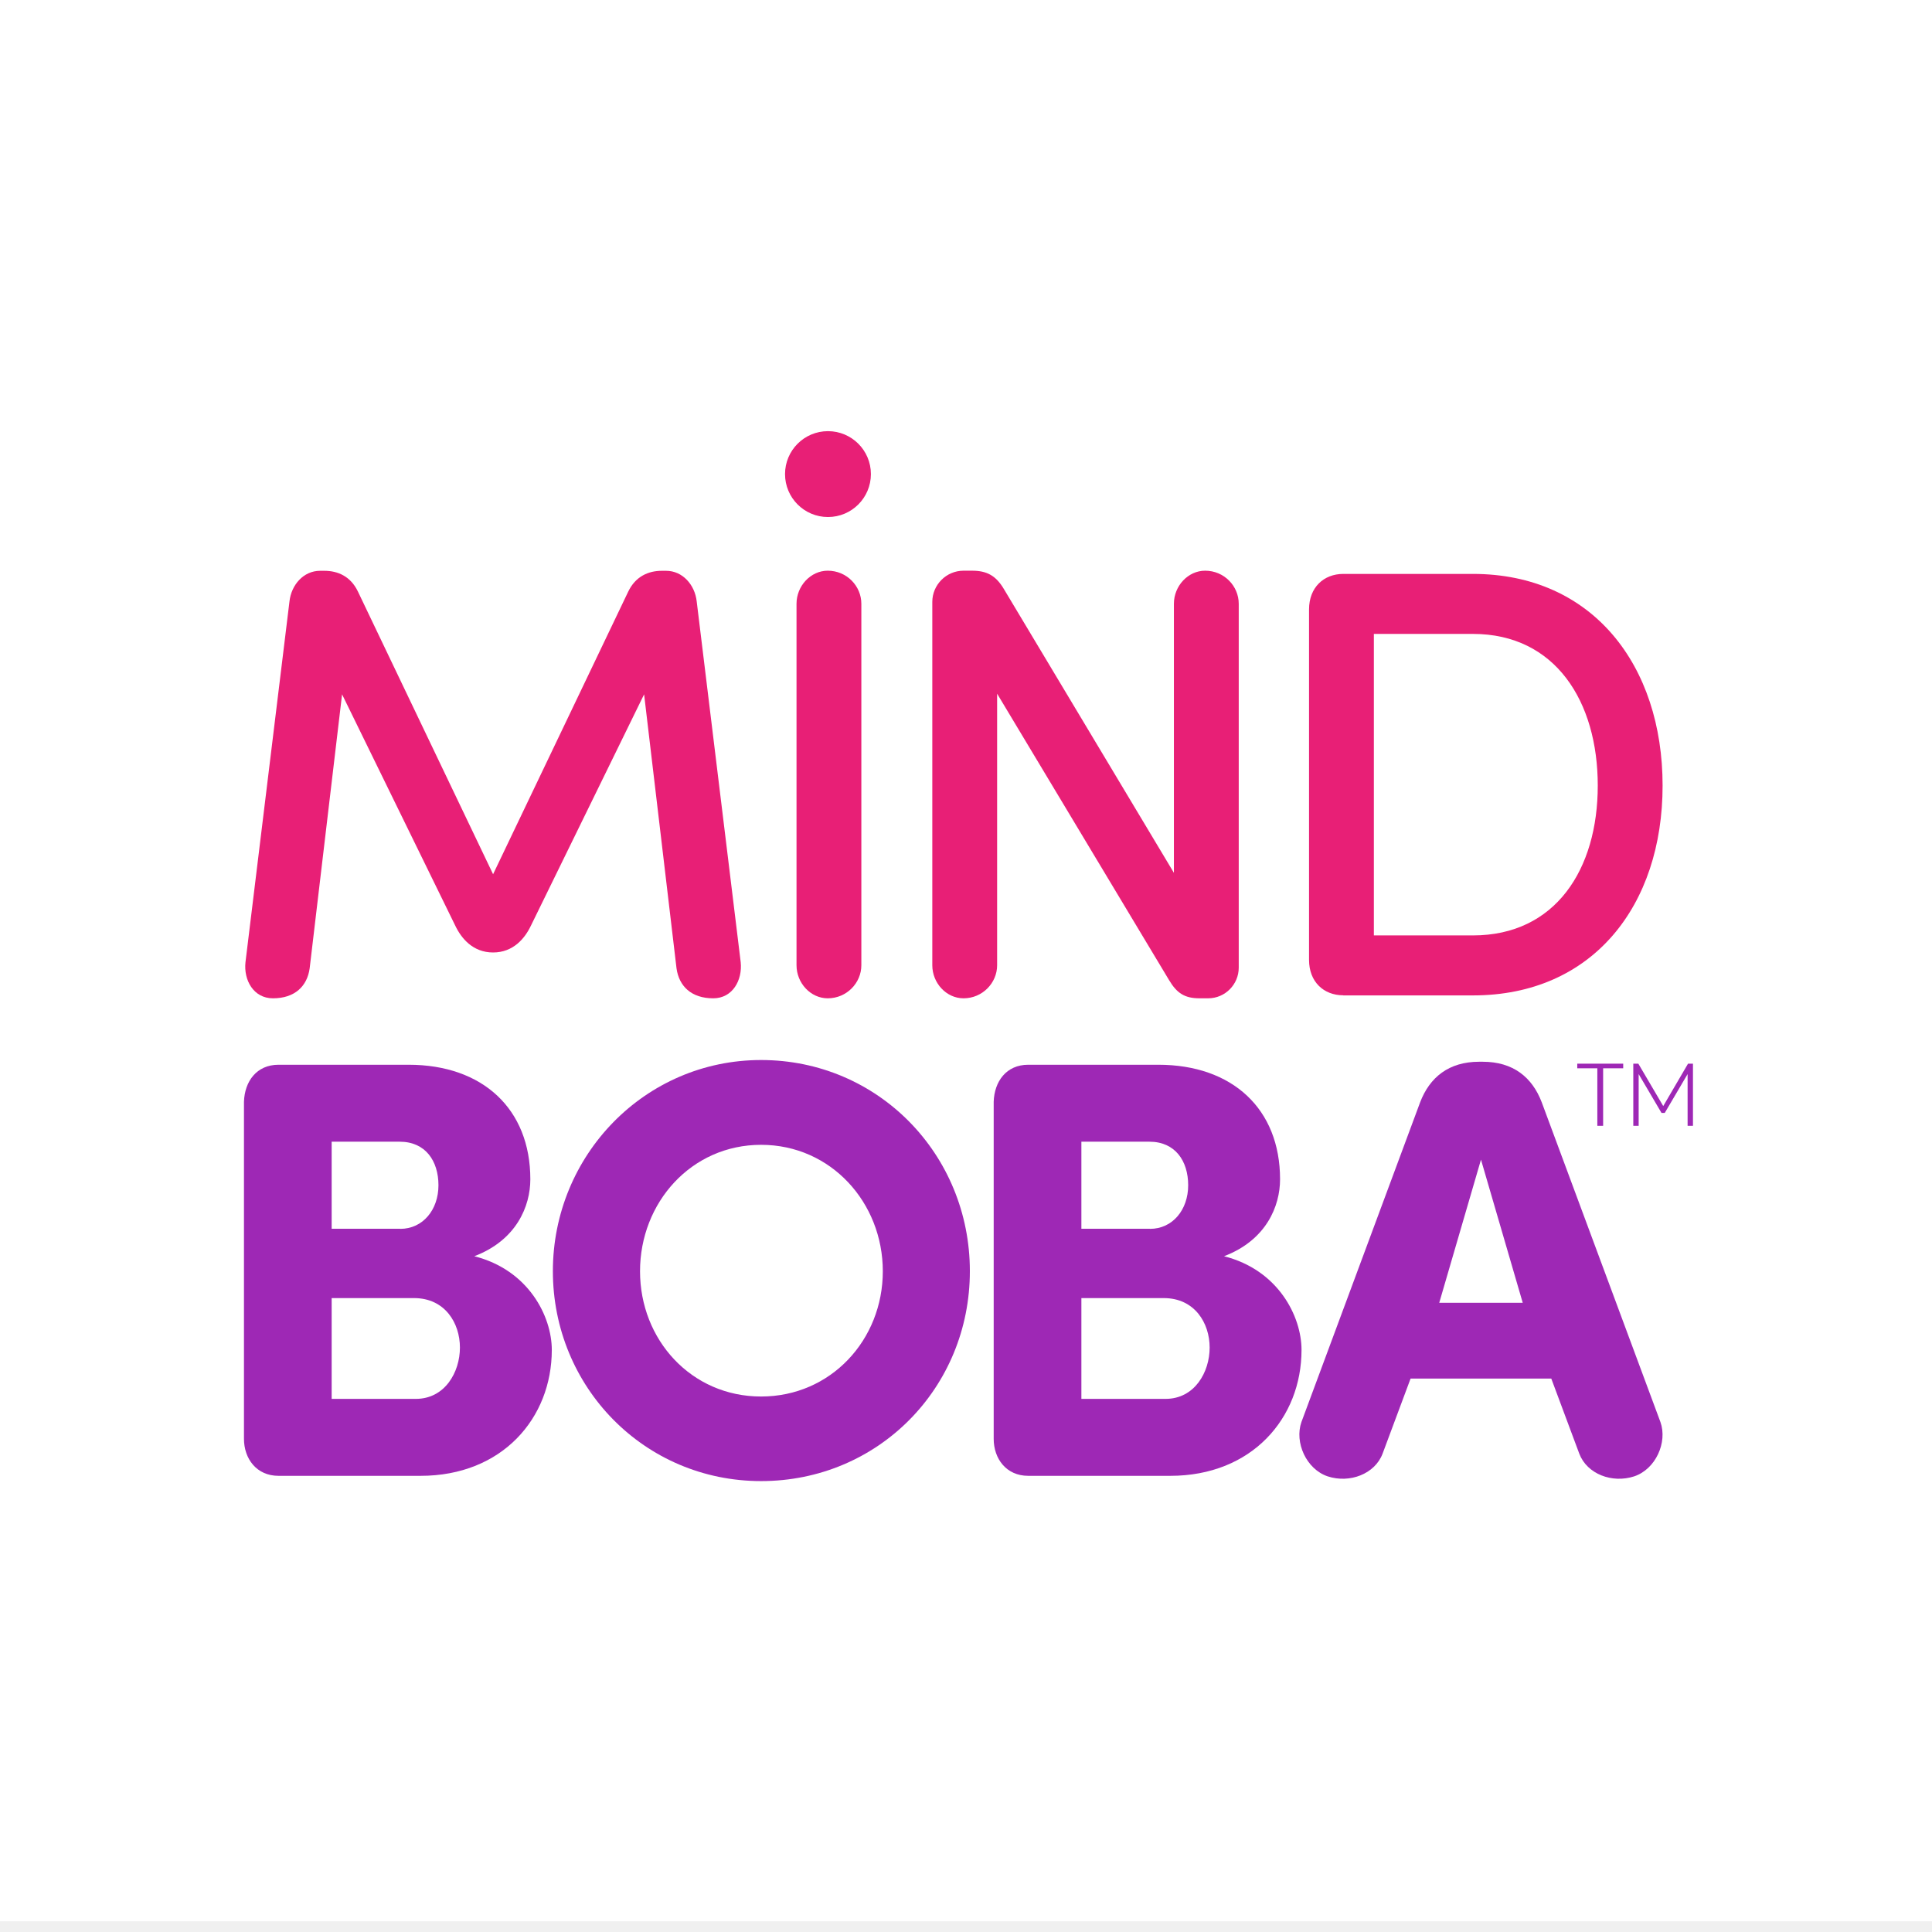
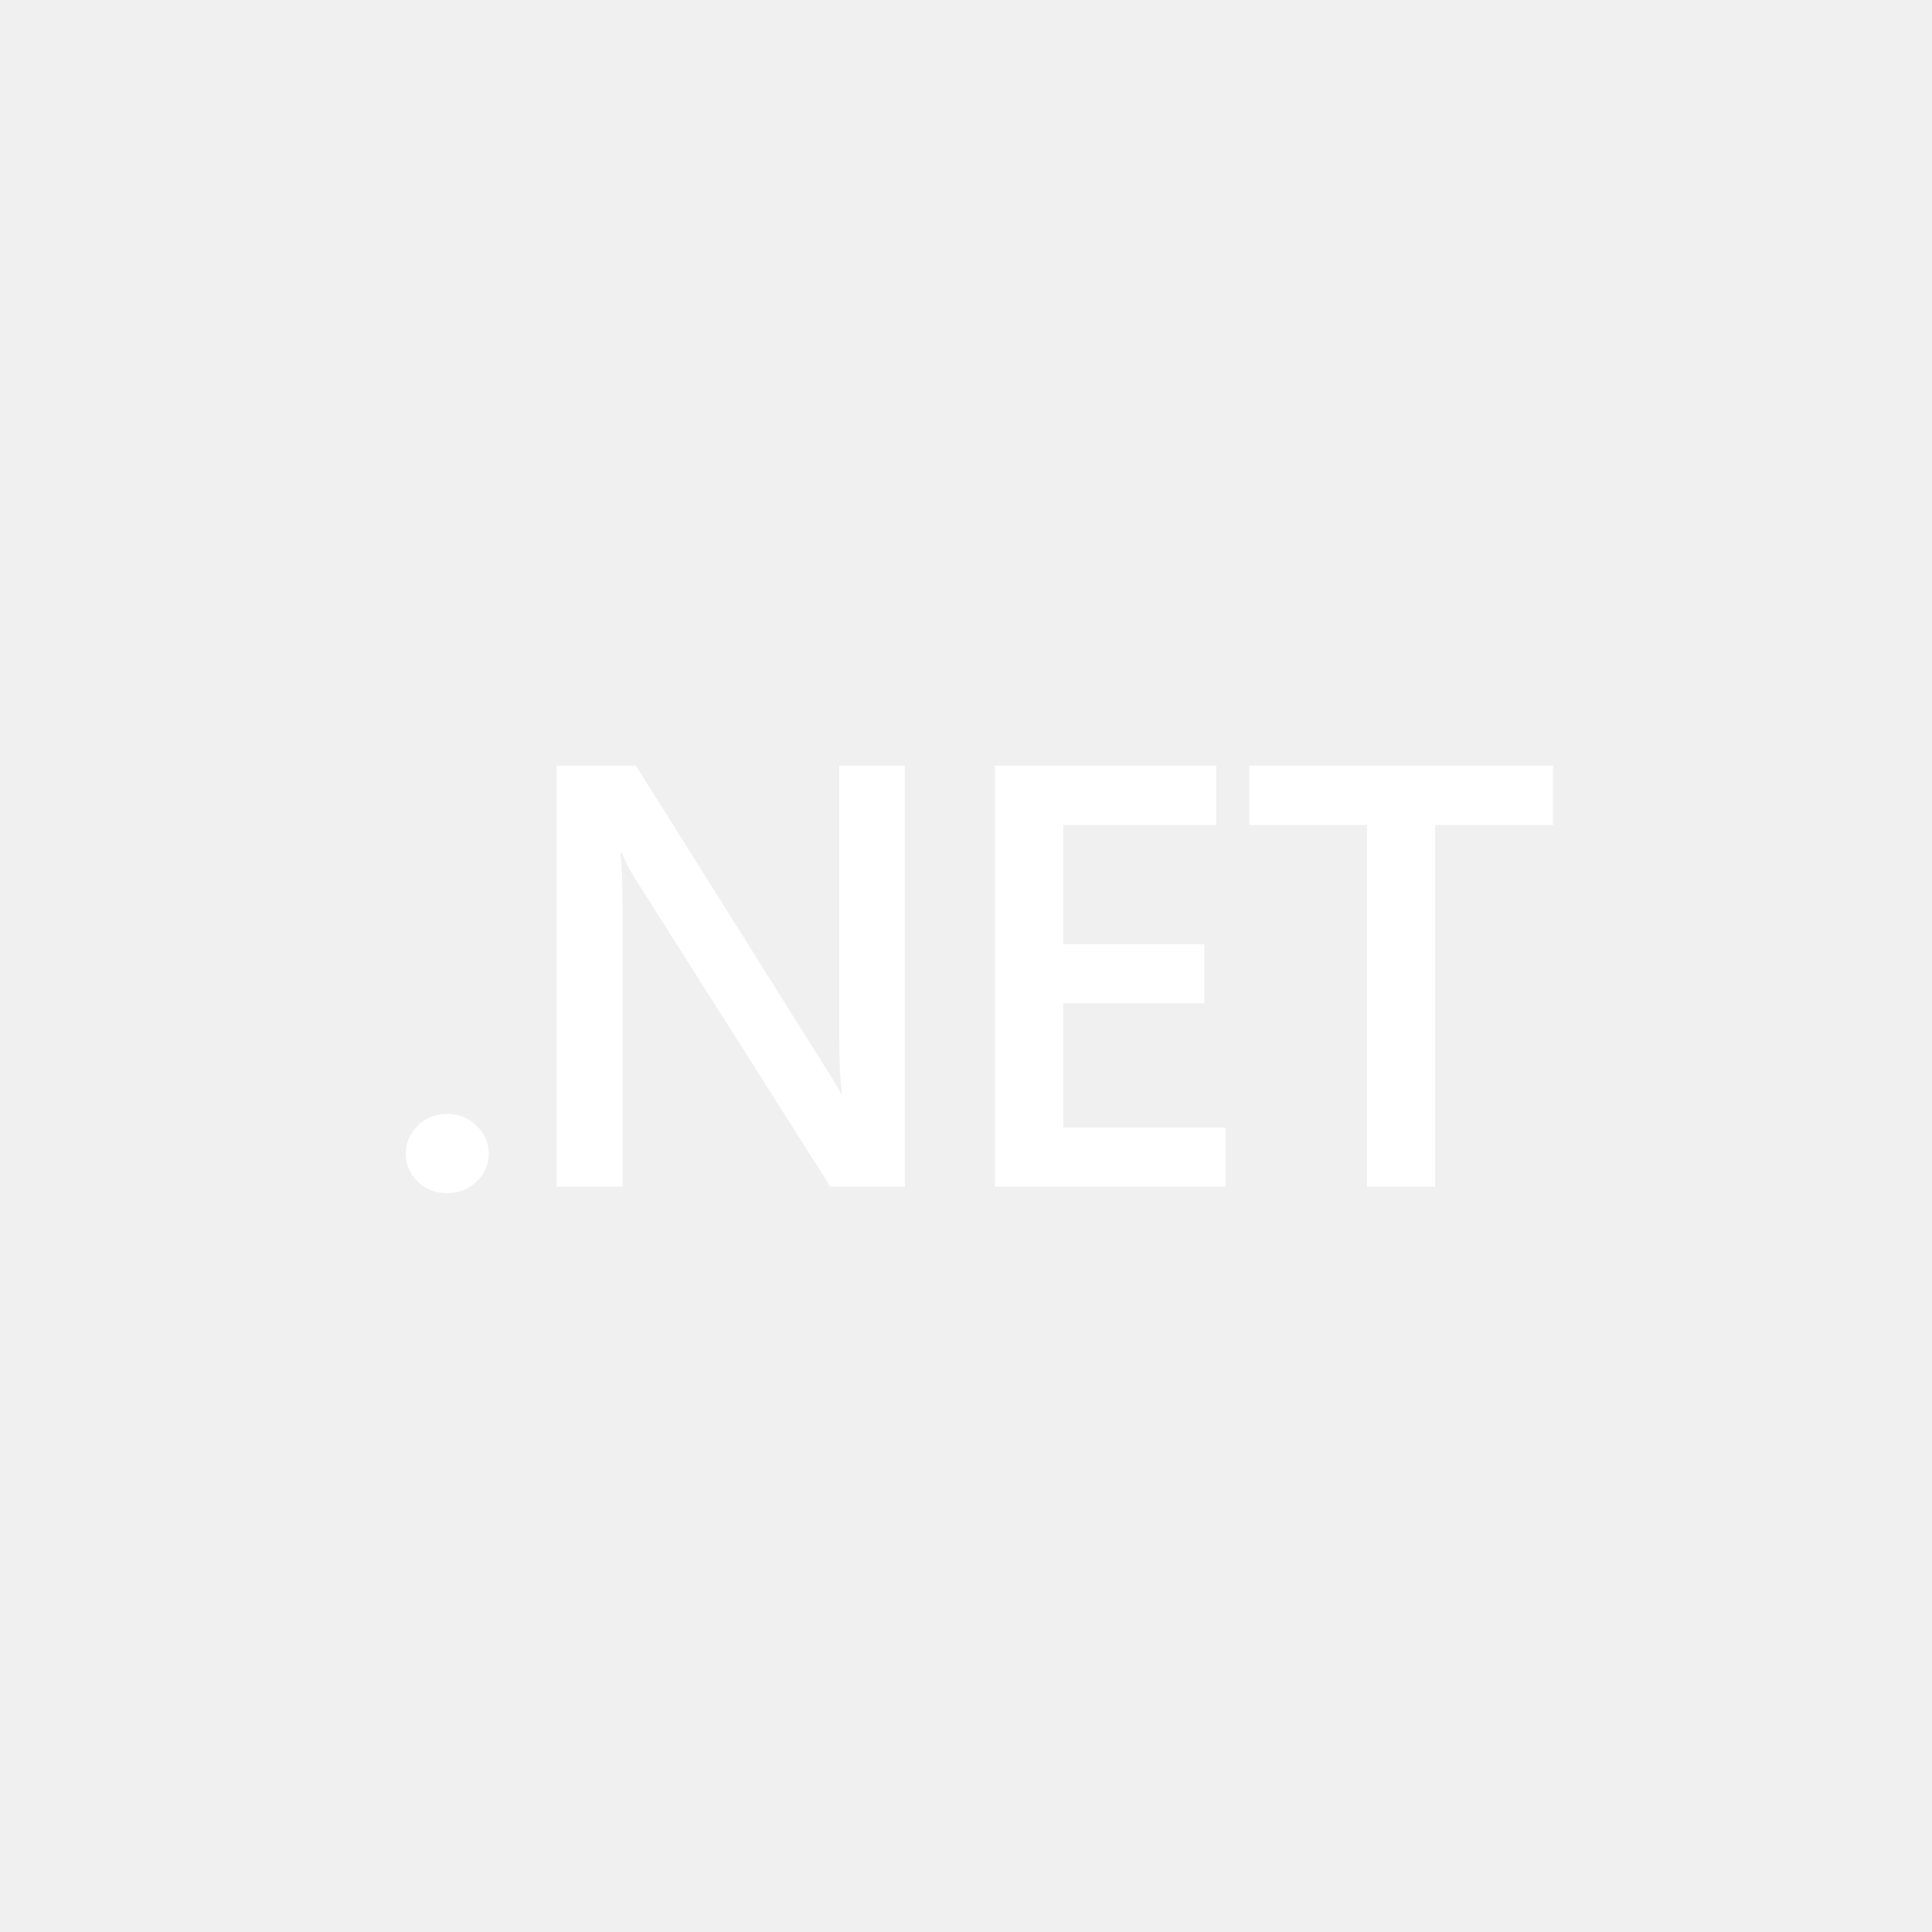
- <svg xmlns="http://www.w3.org/2000/svg" id="Layer_1" data-name="Layer 1" viewBox="0 0 180 180">
-   <defs>
-     <style>
-       .cls-1 {
-         fill: #e81f76;
-       }
- 
-       .cls-1, .cls-2, .cls-3 {
-         stroke-width: 0px;
-       }
- 
-       .cls-2 {
-         fill: #fff;
-       }
- 
-       .cls-3 {
-         fill: #9e28b5;
-       }
-     </style>
-   </defs>
-   <rect class="cls-2" y="-1" width="180" height="180" />
-   <circle class="cls-1" cx="77.14" cy="44.17" r="4" />
-   <g>
-     <path class="cls-1" d="m42.41,86.23l-10.54-21.54-3.02,25.53c-.23,1.65-1.37,2.79-3.42,2.79-1.82,0-2.74-1.71-2.56-3.36l4.1-33.62c.17-1.54,1.31-2.85,2.85-2.85h.4c1.25,0,2.45.51,3.13,1.94l12.59,26.33,12.59-26.33c.68-1.42,1.88-1.94,3.13-1.94h.4c1.54,0,2.68,1.31,2.85,2.85l4.1,33.62c.17,1.65-.74,3.36-2.56,3.36-2.05,0-3.19-1.14-3.42-2.79l-3.02-25.53-10.54,21.54c-.57,1.2-1.65,2.51-3.53,2.51s-2.96-1.31-3.53-2.51Z" />
-     <path class="cls-1" d="m80.25,89.93c0,1.65-1.37,3.08-3.13,3.08-1.6,0-2.91-1.42-2.91-3.08v-33.68c0-1.65,1.31-3.08,2.91-3.08,1.77,0,3.13,1.43,3.13,3.08v33.68Z" />
-     <path class="cls-1" d="m115.41,90.16c0,1.54-1.25,2.85-2.85,2.85h-.8c-1.37,0-2.11-.46-2.85-1.71l-16.01-26.67v25.3c0,1.65-1.37,3.08-3.13,3.08-1.6,0-2.91-1.42-2.91-3.08v-33.85c0-1.6,1.31-2.91,2.91-2.91h.8c1.37,0,2.22.46,2.96,1.71l15.84,26.44v-25.07c0-1.65,1.31-3.08,2.91-3.08,1.77,0,3.13,1.43,3.13,3.08v33.91Z" />
-     <path class="cls-1" d="m125.15,92.73c-1.82,0-3.19-1.25-3.19-3.3v-32.65c0-2.05,1.37-3.31,3.19-3.31h12.08c11.17,0,17.67,8.55,17.67,19.72s-6.5,19.55-17.67,19.55h-12.08Zm2.85-5.58h9.23c7.69,0,11.63-6.15,11.63-13.96s-3.93-14.13-11.63-14.13h-9.23v28.09Z" />
-   </g>
-   <g>
-     <path class="cls-3" d="m25.95,137.5c-2.06,0-3.22-1.61-3.22-3.45v-31.4c.06-1.89,1.17-3.45,3.22-3.45h12.12c6.89,0,11.34,4.11,11.34,10.67,0,2.5-1.28,5.67-5.22,7.17,5.06,1.28,7.22,5.61,7.22,8.73,0,6.34-4.61,11.73-12.23,11.73h-13.23Zm11.34-23.01c2.11,0,3.56-1.78,3.56-4.06s-1.22-4.06-3.61-4.06h-6.34v8.11h6.39Zm-6.39,6.45v9.39h7.84c2.72,0,4.11-2.5,4.11-4.78s-1.39-4.61-4.28-4.61h-7.67Z" />
-     <path class="cls-3" d="m70.91,98.76c10.89,0,19.45,8.78,19.45,19.67s-8.56,19.56-19.45,19.56-19.4-8.78-19.4-19.56,8.56-19.67,19.4-19.67Zm0,31.35c6.5,0,11.34-5.28,11.34-11.67s-4.83-11.78-11.34-11.78-11.28,5.39-11.28,11.78,4.78,11.67,11.28,11.67Z" />
-     <path class="cls-3" d="m95.8,137.5c-2.06,0-3.22-1.61-3.22-3.45v-31.4c.06-1.89,1.17-3.45,3.22-3.45h12.12c6.89,0,11.34,4.11,11.34,10.67,0,2.5-1.28,5.67-5.22,7.17,5.06,1.28,7.22,5.61,7.22,8.73,0,6.34-4.61,11.73-12.23,11.73h-13.23Zm11.34-23.01c2.11,0,3.56-1.78,3.56-4.06s-1.22-4.06-3.61-4.06h-6.34v8.11h6.39Zm-6.39,6.45v9.39h7.84c2.72,0,4.11-2.5,4.11-4.78s-1.39-4.61-4.28-4.61h-7.67Z" />
-     <path class="cls-3" d="m131.42,128.44l-2.61,7c-.72,1.89-3.06,2.78-5.11,2.11-2-.67-3.11-3.17-2.45-5.06l11.06-29.79c.89-2.33,2.67-3.78,5.5-3.78h.33c2.83,0,4.61,1.44,5.5,3.78l11.06,29.79c.67,1.89-.44,4.39-2.45,5.06-2.06.67-4.39-.22-5.11-2.11l-2.61-7h-13.12Zm10.45-7.06l-3.89-13.34-3.89,13.34h7.78Z" />
-   </g>
-   <g>
-     <path class="cls-3" d="m148.82,99.53h-1.87v-.43h4.28v.43h-1.87v5.36h-.54v-5.36Z" />
-     <path class="cls-3" d="m152.16,99.1h.48l2.32,3.95,2.31-3.95h.46v5.79h-.5v-4.82l-2.13,3.62h-.3l-2.13-3.62v4.82h-.5v-5.79Z" />
-   </g>
+ <svg xmlns="http://www.w3.org/2000/svg" width="456" height="456" viewBox="0 0 456 456" version="1.1" xml:space="preserve" style="fill-rule:evenodd;clip-rule:evenodd;stroke-linejoin:round;stroke-miterlimit:2;">
+   <path d="m 105.5,281.609 c -2.703,0 -5.001,-0.9 -6.893,-2.702 -1.892,-1.848 -2.838,-4.042 -2.838,-6.582 0,-2.587 0.946,-4.804 2.838,-6.652 1.892,-1.848 4.19,-2.772 6.893,-2.772 2.748,0 5.068,0.924 6.96,2.772 1.937,1.848 2.906,4.064 2.906,6.652 0,2.54 -0.968,4.734 -2.906,6.582 -1.892,1.802 -4.212,2.702 -6.96,2.702 z" style="fill:#ffffff;fill-rule:nonzero;stroke-width:0.838" />
+   <path d="M 213.561,280.084 H 195.99 L 149.7,207.054 c -1.171,-1.848 -2.14,-3.765 -2.906,-5.751 h -0.406 c 0.361,2.125 0.541,6.675 0.541,13.65 v 65.132 h -15.543 v -99.36 h 18.719 l 44.737,71.298 c 1.892,2.957 3.109,4.989 3.649,6.098 h 0.27 c -0.45,-2.632 -0.676,-7.09 -0.676,-13.373 v -64.023 h 15.476 z" style="fill:#ffffff;fill-rule:nonzero;stroke-width:0.838" />
+   <path d="m 289.251,280.084 h -54.401 v -99.36 h 52.238 v 13.997 h -36.154 v 28.131 h 33.316 v 13.927 h -33.316 v 29.378 h 38.316 z" style="fill:#ffffff;fill-rule:nonzero;stroke-width:0.838" />
+   <path d="M 366.565,194.721 H 338.722 v 85.363 h -16.084 v -85.363 h -27.775 v -13.997 h 71.701 z" style="fill:#ffffff;fill-rule:nonzero;stroke-width:0.838" />
</svg>
